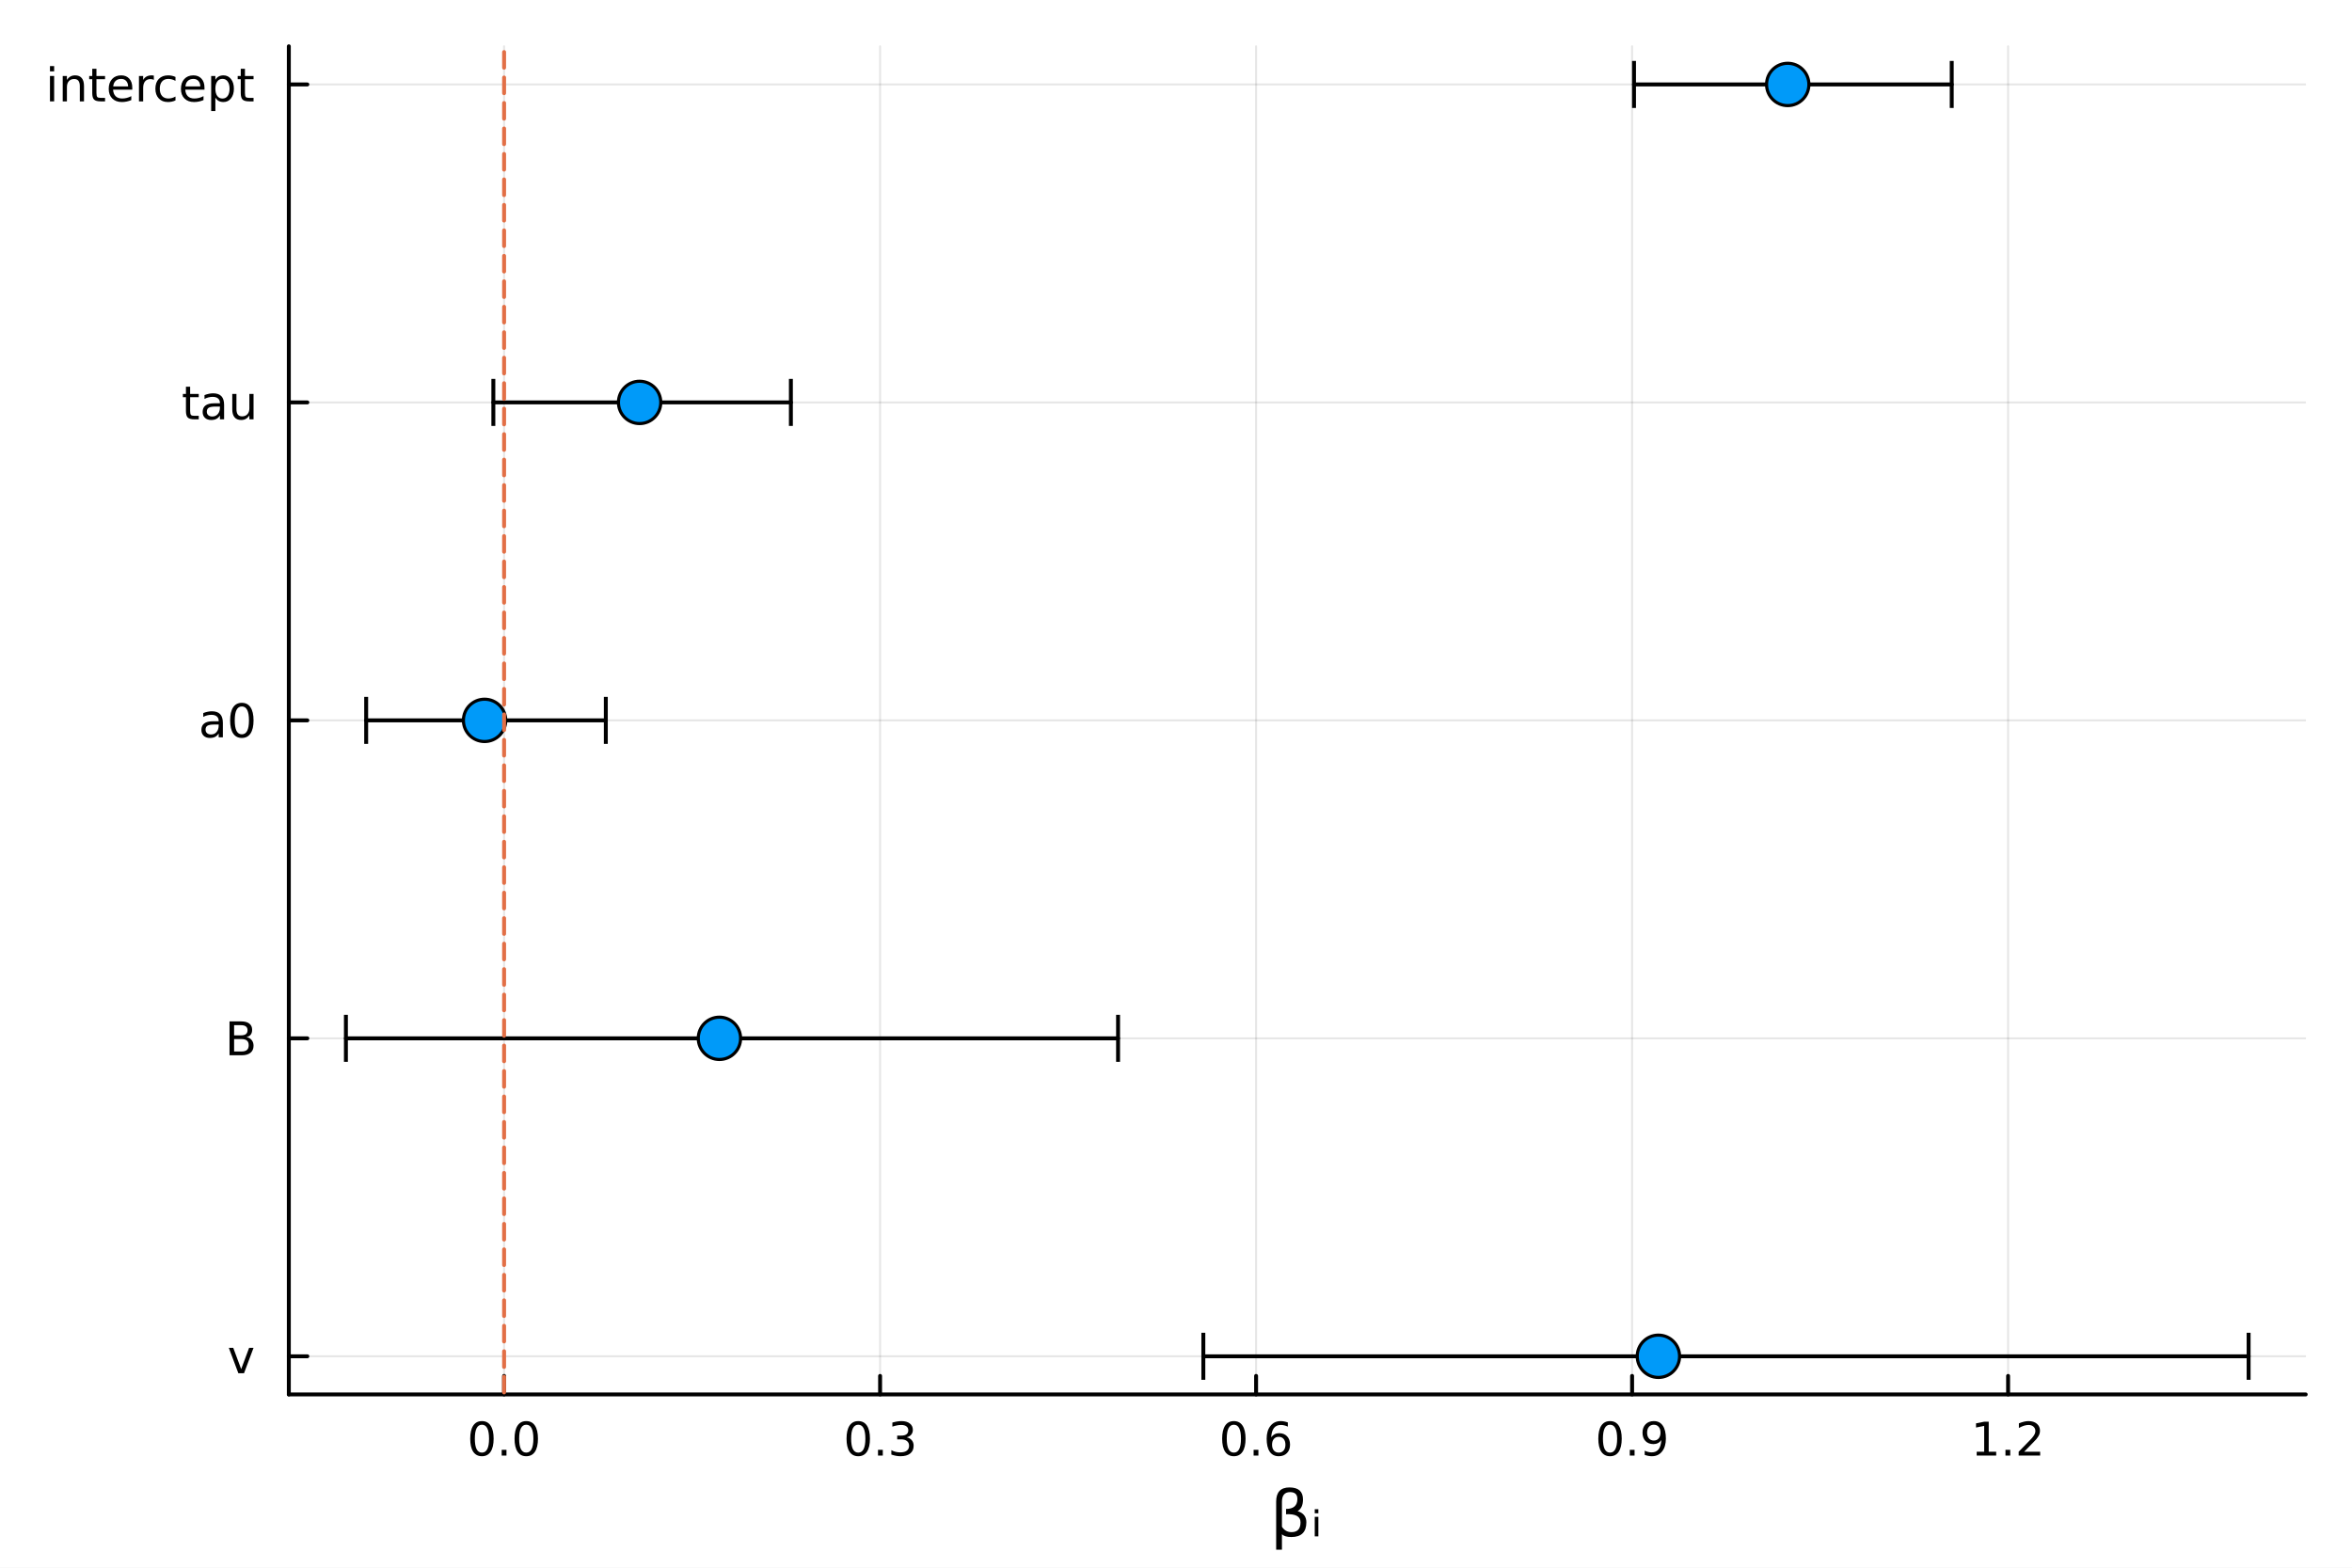
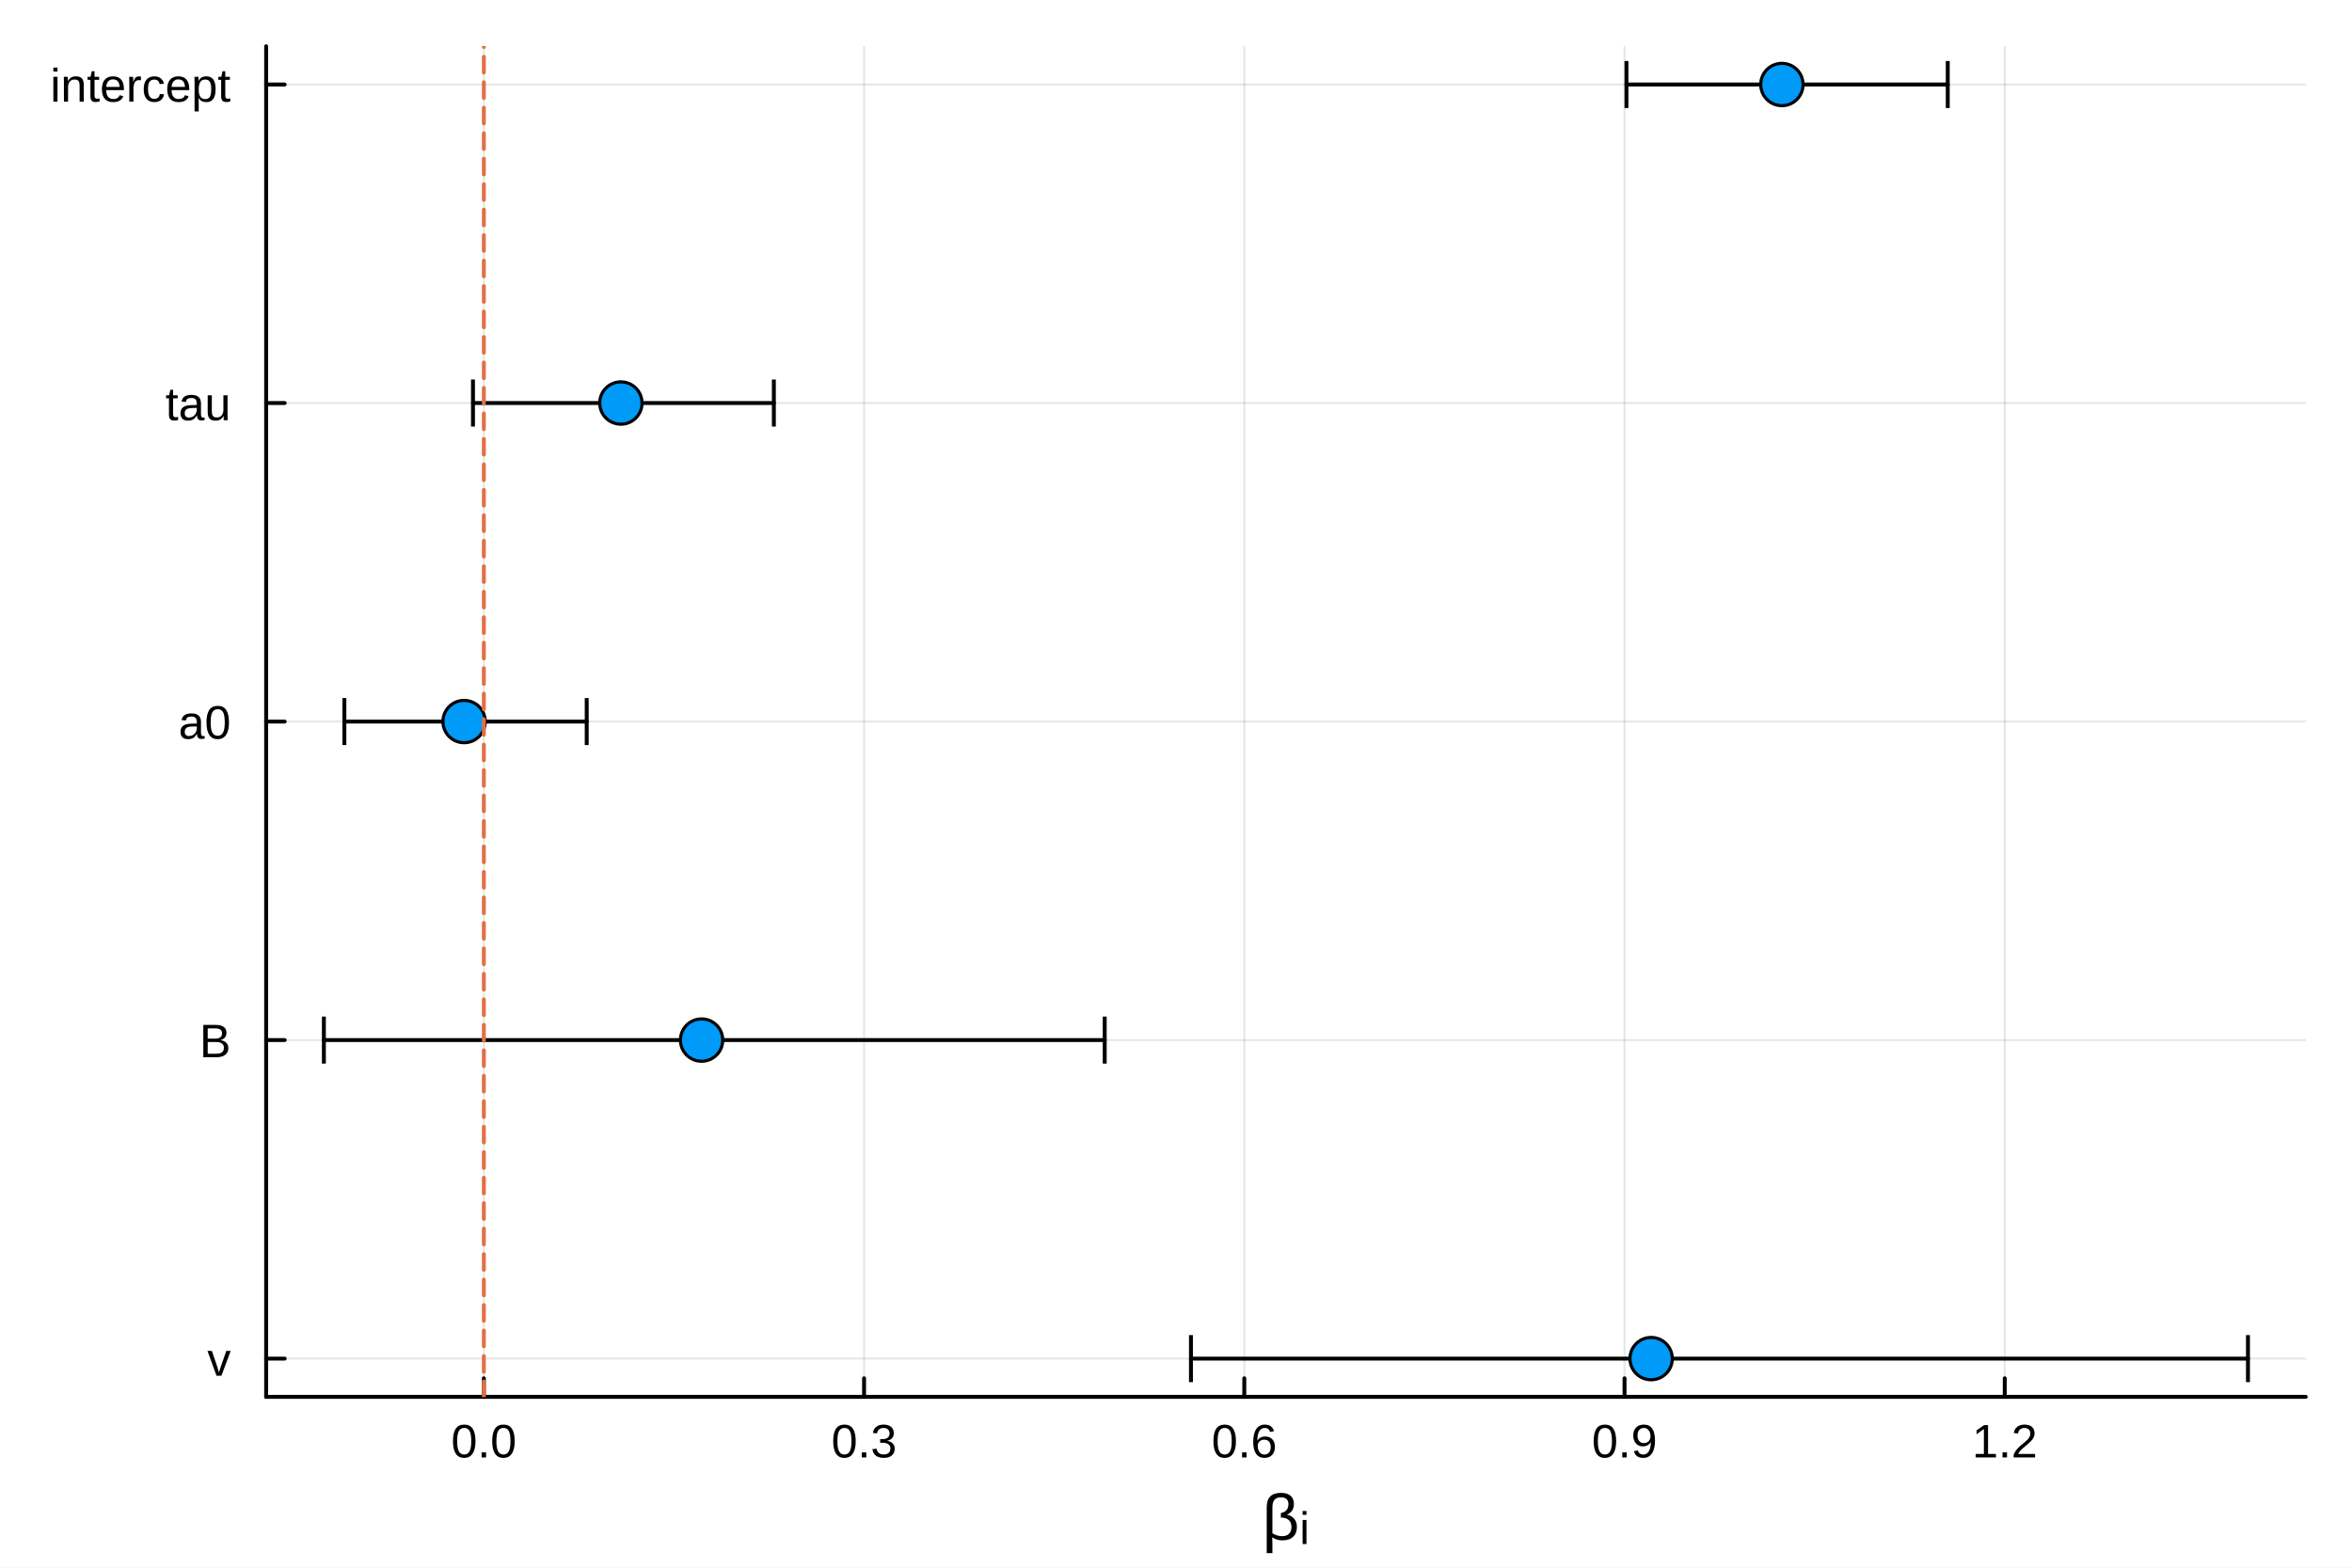
<svg xmlns="http://www.w3.org/2000/svg" width="600" height="400" viewBox="0 0 2400 1600">
  <defs>
-     <clipPath id="clip310">
+     <clipPath id="clip230">
      <rect x="0" y="0" width="2400" height="1600" />
    </clipPath>
  </defs>
-   <path clip-path="url(#clip310)" d="M0 1600 L2400 1600 L2400 0 L0 0  Z" fill="#ffffff" fill-rule="evenodd" fill-opacity="1" />
+   <path clip-path="url(#clip230)" d="M0 1600 L2400 1600 L2400 0 L0 0  Z" fill="#ffffff" fill-rule="evenodd" fill-opacity="1" />
  <defs>
-     <clipPath id="clip311">
+     <clipPath id="clip231">
      <rect x="480" y="0" width="1681" height="1600" />
    </clipPath>
  </defs>
-   <path clip-path="url(#clip310)" d="M294.722 1423.18 L2352.76 1423.18 L2352.76 47.244 L294.722 47.244  Z" fill="#ffffff" fill-rule="evenodd" fill-opacity="1" />
+   <path clip-path="url(#clip230)" d="M271.585 1425.62 L2352.76 1425.62 L2352.76 47.244 L271.585 47.244  Z" fill="#ffffff" fill-rule="evenodd" fill-opacity="1" />
  <defs>
-     <clipPath id="clip312">
-       <rect x="294" y="47" width="2059" height="1377" />
+     <clipPath id="clip232">
+       <rect x="271" y="47" width="2082" height="1379" />
    </clipPath>
  </defs>
-   <polyline clip-path="url(#clip312)" style="stroke:#000000; stroke-linecap:round; stroke-linejoin:round; stroke-width:2; stroke-opacity:0.1; fill:none" points="514.381,1423.18 514.381,47.244 " />
-   <polyline clip-path="url(#clip312)" style="stroke:#000000; stroke-linecap:round; stroke-linejoin:round; stroke-width:2; stroke-opacity:0.1; fill:none" points="898.057,1423.18 898.057,47.244 " />
-   <polyline clip-path="url(#clip312)" style="stroke:#000000; stroke-linecap:round; stroke-linejoin:round; stroke-width:2; stroke-opacity:0.1; fill:none" points="1281.73,1423.18 1281.73,47.244 " />
-   <polyline clip-path="url(#clip312)" style="stroke:#000000; stroke-linecap:round; stroke-linejoin:round; stroke-width:2; stroke-opacity:0.1; fill:none" points="1665.41,1423.18 1665.41,47.244 " />
-   <polyline clip-path="url(#clip312)" style="stroke:#000000; stroke-linecap:round; stroke-linejoin:round; stroke-width:2; stroke-opacity:0.1; fill:none" points="2049.08,1423.18 2049.08,47.244 " />
-   <polyline clip-path="url(#clip312)" style="stroke:#000000; stroke-linecap:round; stroke-linejoin:round; stroke-width:2; stroke-opacity:0.1; fill:none" points="294.722,1384.24 2352.76,1384.24 " />
-   <polyline clip-path="url(#clip312)" style="stroke:#000000; stroke-linecap:round; stroke-linejoin:round; stroke-width:2; stroke-opacity:0.1; fill:none" points="294.722,1059.73 2352.76,1059.73 " />
-   <polyline clip-path="url(#clip312)" style="stroke:#000000; stroke-linecap:round; stroke-linejoin:round; stroke-width:2; stroke-opacity:0.1; fill:none" points="294.722,735.212 2352.76,735.212 " />
-   <polyline clip-path="url(#clip312)" style="stroke:#000000; stroke-linecap:round; stroke-linejoin:round; stroke-width:2; stroke-opacity:0.1; fill:none" points="294.722,410.699 2352.76,410.699 " />
-   <polyline clip-path="url(#clip312)" style="stroke:#000000; stroke-linecap:round; stroke-linejoin:round; stroke-width:2; stroke-opacity:0.1; fill:none" points="294.722,86.186 2352.76,86.186 " />
-   <polyline clip-path="url(#clip310)" style="stroke:#000000; stroke-linecap:round; stroke-linejoin:round; stroke-width:4; stroke-opacity:1; fill:none" points="294.722,1423.18 2352.76,1423.18 " />
-   <polyline clip-path="url(#clip310)" style="stroke:#000000; stroke-linecap:round; stroke-linejoin:round; stroke-width:4; stroke-opacity:1; fill:none" points="514.381,1423.18 514.381,1404.28 " />
-   <polyline clip-path="url(#clip310)" style="stroke:#000000; stroke-linecap:round; stroke-linejoin:round; stroke-width:4; stroke-opacity:1; fill:none" points="898.057,1423.18 898.057,1404.28 " />
-   <polyline clip-path="url(#clip310)" style="stroke:#000000; stroke-linecap:round; stroke-linejoin:round; stroke-width:4; stroke-opacity:1; fill:none" points="1281.73,1423.18 1281.73,1404.28 " />
-   <polyline clip-path="url(#clip310)" style="stroke:#000000; stroke-linecap:round; stroke-linejoin:round; stroke-width:4; stroke-opacity:1; fill:none" points="1665.41,1423.18 1665.41,1404.28 " />
-   <polyline clip-path="url(#clip310)" style="stroke:#000000; stroke-linecap:round; stroke-linejoin:round; stroke-width:4; stroke-opacity:1; fill:none" points="2049.08,1423.18 2049.08,1404.28 " />
-   <path clip-path="url(#clip310)" d="M491.766 1454.1 Q488.155 1454.1 486.326 1457.66 Q484.521 1461.2 484.521 1468.33 Q484.521 1475.44 486.326 1479.01 Q488.155 1482.55 491.766 1482.55 Q495.4 1482.55 497.206 1479.01 Q499.034 1475.44 499.034 1468.33 Q499.034 1461.2 497.206 1457.66 Q495.4 1454.1 491.766 1454.1 M491.766 1450.39 Q497.576 1450.39 500.632 1455 Q503.71 1459.58 503.71 1468.33 Q503.71 1477.06 500.632 1481.67 Q497.576 1486.25 491.766 1486.25 Q485.956 1486.25 482.877 1481.67 Q479.821 1477.06 479.821 1468.33 Q479.821 1459.58 482.877 1455 Q485.956 1450.39 491.766 1450.39 Z" fill="#000000" fill-rule="nonzero" fill-opacity="1" />
-   <path clip-path="url(#clip310)" d="M511.928 1479.7 L516.812 1479.7 L516.812 1485.58 L511.928 1485.58 L511.928 1479.7 Z" fill="#000000" fill-rule="nonzero" fill-opacity="1" />
-   <path clip-path="url(#clip310)" d="M536.997 1454.1 Q533.386 1454.1 531.557 1457.66 Q529.752 1461.2 529.752 1468.33 Q529.752 1475.44 531.557 1479.01 Q533.386 1482.55 536.997 1482.55 Q540.631 1482.55 542.437 1479.01 Q544.266 1475.44 544.266 1468.33 Q544.266 1461.2 542.437 1457.66 Q540.631 1454.1 536.997 1454.1 M536.997 1450.39 Q542.807 1450.39 545.863 1455 Q548.941 1459.58 548.941 1468.33 Q548.941 1477.06 545.863 1481.67 Q542.807 1486.25 536.997 1486.25 Q531.187 1486.25 528.108 1481.67 Q525.053 1477.06 525.053 1468.33 Q525.053 1459.58 528.108 1455 Q531.187 1450.39 536.997 1450.39 Z" fill="#000000" fill-rule="nonzero" fill-opacity="1" />
-   <path clip-path="url(#clip310)" d="M875.766 1454.1 Q872.155 1454.1 870.326 1457.66 Q868.52 1461.2 868.52 1468.33 Q868.52 1475.44 870.326 1479.01 Q872.155 1482.55 875.766 1482.55 Q879.4 1482.55 881.205 1479.01 Q883.034 1475.44 883.034 1468.33 Q883.034 1461.2 881.205 1457.66 Q879.4 1454.1 875.766 1454.1 M875.766 1450.39 Q881.576 1450.39 884.631 1455 Q887.71 1459.58 887.71 1468.33 Q887.71 1477.06 884.631 1481.67 Q881.576 1486.25 875.766 1486.25 Q869.955 1486.25 866.877 1481.67 Q863.821 1477.06 863.821 1468.33 Q863.821 1459.58 866.877 1455 Q869.955 1450.39 875.766 1450.39 Z" fill="#000000" fill-rule="nonzero" fill-opacity="1" />
-   <path clip-path="url(#clip310)" d="M895.928 1479.7 L900.812 1479.7 L900.812 1485.58 L895.928 1485.58 L895.928 1479.7 Z" fill="#000000" fill-rule="nonzero" fill-opacity="1" />
-   <path clip-path="url(#clip310)" d="M925.164 1466.95 Q928.52 1467.66 930.395 1469.93 Q932.293 1472.2 932.293 1475.53 Q932.293 1480.65 928.775 1483.45 Q925.256 1486.25 918.775 1486.25 Q916.599 1486.25 914.284 1485.81 Q911.992 1485.39 909.539 1484.54 L909.539 1480.02 Q911.483 1481.16 913.798 1481.74 Q916.113 1482.32 918.636 1482.32 Q923.034 1482.32 925.326 1480.58 Q927.64 1478.84 927.64 1475.53 Q927.64 1472.48 925.488 1470.77 Q923.358 1469.03 919.539 1469.03 L915.511 1469.03 L915.511 1465.19 L919.724 1465.19 Q923.173 1465.19 925.001 1463.82 Q926.83 1462.43 926.83 1459.84 Q926.83 1457.18 924.932 1455.77 Q923.057 1454.33 919.539 1454.33 Q917.617 1454.33 915.418 1454.75 Q913.219 1455.16 910.58 1456.04 L910.58 1451.88 Q913.242 1451.14 915.557 1450.77 Q917.895 1450.39 919.955 1450.39 Q925.279 1450.39 928.381 1452.83 Q931.483 1455.23 931.483 1459.35 Q931.483 1462.22 929.839 1464.21 Q928.196 1466.18 925.164 1466.95 Z" fill="#000000" fill-rule="nonzero" fill-opacity="1" />
-   <path clip-path="url(#clip310)" d="M1259.04 1454.1 Q1255.43 1454.1 1253.6 1457.66 Q1251.79 1461.2 1251.79 1468.33 Q1251.79 1475.44 1253.6 1479.01 Q1255.43 1482.55 1259.04 1482.55 Q1262.67 1482.55 1264.48 1479.01 Q1266.3 1475.44 1266.3 1468.33 Q1266.3 1461.2 1264.48 1457.66 Q1262.67 1454.1 1259.04 1454.1 M1259.04 1450.39 Q1264.85 1450.39 1267.9 1455 Q1270.98 1459.58 1270.98 1468.33 Q1270.98 1477.06 1267.9 1481.67 Q1264.85 1486.25 1259.04 1486.25 Q1253.23 1486.25 1250.15 1481.67 Q1247.09 1477.06 1247.09 1468.33 Q1247.09 1459.58 1250.15 1455 Q1253.23 1450.39 1259.04 1450.39 Z" fill="#000000" fill-rule="nonzero" fill-opacity="1" />
-   <path clip-path="url(#clip310)" d="M1279.2 1479.7 L1284.08 1479.7 L1284.08 1485.58 L1279.2 1485.58 L1279.2 1479.7 Z" fill="#000000" fill-rule="nonzero" fill-opacity="1" />
-   <path clip-path="url(#clip310)" d="M1304.85 1466.44 Q1301.7 1466.44 1299.85 1468.59 Q1298.02 1470.74 1298.02 1474.49 Q1298.02 1478.22 1299.85 1480.39 Q1301.7 1482.55 1304.85 1482.55 Q1307.99 1482.55 1309.82 1480.39 Q1311.67 1478.22 1311.67 1474.49 Q1311.67 1470.74 1309.82 1468.59 Q1307.99 1466.44 1304.85 1466.44 M1314.13 1451.78 L1314.13 1456.04 Q1312.37 1455.21 1310.56 1454.77 Q1308.78 1454.33 1307.02 1454.33 Q1302.39 1454.33 1299.94 1457.45 Q1297.51 1460.58 1297.16 1466.9 Q1298.53 1464.89 1300.59 1463.82 Q1302.65 1462.73 1305.12 1462.73 Q1310.33 1462.73 1313.34 1465.9 Q1316.37 1469.05 1316.37 1474.49 Q1316.37 1479.82 1313.23 1483.03 Q1310.08 1486.25 1304.85 1486.25 Q1298.85 1486.25 1295.68 1481.67 Q1292.51 1477.06 1292.51 1468.33 Q1292.51 1460.14 1296.4 1455.28 Q1300.29 1450.39 1306.84 1450.39 Q1308.6 1450.39 1310.38 1450.74 Q1312.18 1451.09 1314.13 1451.78 Z" fill="#000000" fill-rule="nonzero" fill-opacity="1" />
-   <path clip-path="url(#clip310)" d="M1642.89 1454.1 Q1639.27 1454.1 1637.45 1457.66 Q1635.64 1461.2 1635.64 1468.33 Q1635.64 1475.44 1637.45 1479.01 Q1639.27 1482.55 1642.89 1482.55 Q1646.52 1482.55 1648.33 1479.01 Q1650.15 1475.44 1650.15 1468.33 Q1650.15 1461.2 1648.33 1457.66 Q1646.52 1454.1 1642.89 1454.1 M1642.89 1450.39 Q1648.7 1450.39 1651.75 1455 Q1654.83 1459.58 1654.83 1468.33 Q1654.83 1477.06 1651.75 1481.67 Q1648.7 1486.25 1642.89 1486.25 Q1637.08 1486.25 1634 1481.67 Q1630.94 1477.06 1630.94 1468.33 Q1630.94 1459.58 1634 1455 Q1637.08 1450.39 1642.89 1450.39 Z" fill="#000000" fill-rule="nonzero" fill-opacity="1" />
-   <path clip-path="url(#clip310)" d="M1663.05 1479.7 L1667.93 1479.7 L1667.93 1485.58 L1663.05 1485.58 L1663.05 1479.7 Z" fill="#000000" fill-rule="nonzero" fill-opacity="1" />
-   <path clip-path="url(#clip310)" d="M1678.26 1484.86 L1678.26 1480.6 Q1680.02 1481.44 1681.82 1481.88 Q1683.63 1482.32 1685.36 1482.32 Q1689.99 1482.32 1692.42 1479.21 Q1694.88 1476.09 1695.22 1469.75 Q1693.88 1471.74 1691.82 1472.8 Q1689.76 1473.87 1687.26 1473.87 Q1682.08 1473.87 1679.04 1470.74 Q1676.03 1467.59 1676.03 1462.15 Q1676.03 1456.83 1679.18 1453.61 Q1682.33 1450.39 1687.56 1450.39 Q1693.56 1450.39 1696.7 1455 Q1699.88 1459.58 1699.88 1468.33 Q1699.88 1476.51 1695.99 1481.39 Q1692.12 1486.25 1685.57 1486.25 Q1683.81 1486.25 1682.01 1485.9 Q1680.2 1485.56 1678.26 1484.86 M1687.56 1470.21 Q1690.71 1470.21 1692.54 1468.06 Q1694.39 1465.9 1694.39 1462.15 Q1694.39 1458.43 1692.54 1456.27 Q1690.71 1454.1 1687.56 1454.1 Q1684.41 1454.1 1682.56 1456.27 Q1680.73 1458.43 1680.73 1462.15 Q1680.73 1465.9 1682.56 1468.06 Q1684.41 1470.21 1687.56 1470.21 Z" fill="#000000" fill-rule="nonzero" fill-opacity="1" />
-   <path clip-path="url(#clip310)" d="M2017.04 1481.64 L2024.67 1481.64 L2024.67 1455.28 L2016.36 1456.95 L2016.36 1452.69 L2024.63 1451.02 L2029.3 1451.02 L2029.3 1481.64 L2036.94 1481.64 L2036.94 1485.58 L2017.04 1485.58 L2017.04 1481.64 Z" fill="#000000" fill-rule="nonzero" fill-opacity="1" />
-   <path clip-path="url(#clip310)" d="M2046.39 1479.7 L2051.27 1479.7 L2051.27 1485.58 L2046.39 1485.58 L2046.39 1479.7 Z" fill="#000000" fill-rule="nonzero" fill-opacity="1" />
-   <path clip-path="url(#clip310)" d="M2065.48 1481.64 L2081.8 1481.64 L2081.8 1485.58 L2059.86 1485.58 L2059.86 1481.64 Q2062.52 1478.89 2067.11 1474.26 Q2071.71 1469.61 2072.89 1468.27 Q2075.14 1465.74 2076.02 1464.01 Q2076.92 1462.25 2076.92 1460.56 Q2076.92 1457.8 2074.98 1456.07 Q2073.05 1454.33 2069.95 1454.33 Q2067.75 1454.33 2065.3 1455.09 Q2062.87 1455.86 2060.09 1457.41 L2060.09 1452.69 Q2062.92 1451.55 2065.37 1450.97 Q2067.82 1450.39 2069.86 1450.39 Q2075.23 1450.39 2078.42 1453.08 Q2081.62 1455.77 2081.62 1460.26 Q2081.62 1462.39 2080.81 1464.31 Q2080.02 1466.2 2077.92 1468.8 Q2077.34 1469.47 2074.23 1472.69 Q2071.13 1475.88 2065.48 1481.64 Z" fill="#000000" fill-rule="nonzero" fill-opacity="1" />
-   <path clip-path="url(#clip310)" d="M1308.1 1565.85 L1308.1 1581.6 L1302.21 1581.6 L1302.21 1532.62 Q1302.21 1518.1 1315.77 1518.1 Q1329.58 1518.1 1329.58 1530.36 Q1329.58 1539.08 1324.11 1542.26 Q1333.02 1545.13 1333.02 1553.63 Q1333.02 1568.71 1317.68 1568.71 Q1310.93 1568.71 1308.1 1565.85 M1308.1 1558.21 Q1311.63 1563.72 1317.9 1563.72 Q1327.07 1563.72 1327.07 1553.72 Q1327.07 1544.75 1312.3 1545.45 L1312.3 1540.03 Q1323.85 1540.03 1323.85 1529.85 Q1323.85 1522.88 1316.4 1522.88 Q1308.1 1522.88 1308.1 1532.81 L1308.1 1558.21 Z" fill="#000000" fill-rule="nonzero" fill-opacity="1" />
-   <path clip-path="url(#clip310)" d="M1341.58 1548.09 L1345.27 1548.09 L1345.27 1568.04 L1341.58 1568.04 L1341.58 1548.09 M1341.58 1540.32 L1345.27 1540.32 L1345.27 1544.46 L1341.58 1544.46 L1341.58 1540.32 Z" fill="#000000" fill-rule="nonzero" fill-opacity="1" />
-   <polyline clip-path="url(#clip310)" style="stroke:#000000; stroke-linecap:round; stroke-linejoin:round; stroke-width:4; stroke-opacity:1; fill:none" points="294.722,1423.18 294.722,47.244 " />
-   <polyline clip-path="url(#clip310)" style="stroke:#000000; stroke-linecap:round; stroke-linejoin:round; stroke-width:4; stroke-opacity:1; fill:none" points="294.722,1384.24 313.62,1384.24 " />
-   <polyline clip-path="url(#clip310)" style="stroke:#000000; stroke-linecap:round; stroke-linejoin:round; stroke-width:4; stroke-opacity:1; fill:none" points="294.722,1059.73 313.62,1059.73 " />
-   <polyline clip-path="url(#clip310)" style="stroke:#000000; stroke-linecap:round; stroke-linejoin:round; stroke-width:4; stroke-opacity:1; fill:none" points="294.722,735.212 313.62,735.212 " />
-   <polyline clip-path="url(#clip310)" style="stroke:#000000; stroke-linecap:round; stroke-linejoin:round; stroke-width:4; stroke-opacity:1; fill:none" points="294.722,410.699 313.62,410.699 " />
-   <polyline clip-path="url(#clip310)" style="stroke:#000000; stroke-linecap:round; stroke-linejoin:round; stroke-width:4; stroke-opacity:1; fill:none" points="294.722,86.186 313.62,86.186 " />
-   <path clip-path="url(#clip310)" d="M233.491 1375.59 L238.005 1375.59 L246.107 1397.35 L254.209 1375.59 L258.722 1375.59 L249 1401.52 L243.213 1401.52 L233.491 1375.59 Z" fill="#000000" fill-rule="nonzero" fill-opacity="1" />
-   <path clip-path="url(#clip310)" d="M238.885 1060.5 L238.885 1073.16 L246.385 1073.16 Q250.158 1073.16 251.963 1071.61 Q253.792 1070.04 253.792 1066.82 Q253.792 1063.58 251.963 1062.05 Q250.158 1060.5 246.385 1060.5 L238.885 1060.5 M238.885 1046.29 L238.885 1056.7 L245.806 1056.7 Q249.232 1056.7 250.898 1055.43 Q252.588 1054.13 252.588 1051.5 Q252.588 1048.88 250.898 1047.58 Q249.232 1046.29 245.806 1046.29 L238.885 1046.29 M234.209 1042.45 L246.153 1042.45 Q251.5 1042.45 254.394 1044.67 Q257.287 1046.89 257.287 1050.99 Q257.287 1054.16 255.806 1056.03 Q254.324 1057.91 251.454 1058.37 Q254.903 1059.11 256.801 1061.47 Q258.722 1063.81 258.722 1067.33 Q258.722 1071.96 255.574 1074.48 Q252.426 1077.01 246.616 1077.01 L234.209 1077.01 L234.209 1042.45 Z" fill="#000000" fill-rule="nonzero" fill-opacity="1" />
-   <path clip-path="url(#clip310)" d="M218.908 739.46 Q213.746 739.46 211.755 740.64 Q209.764 741.821 209.764 744.668 Q209.764 746.936 211.246 748.279 Q212.751 749.598 215.32 749.598 Q218.862 749.598 220.991 747.098 Q223.144 744.575 223.144 740.409 L223.144 739.46 L218.908 739.46 M227.403 737.7 L227.403 752.492 L223.144 752.492 L223.144 748.557 Q221.686 750.918 219.51 752.052 Q217.334 753.163 214.186 753.163 Q210.204 753.163 207.843 750.941 Q205.505 748.696 205.505 744.946 Q205.505 740.571 208.422 738.349 Q211.362 736.126 217.172 736.126 L223.144 736.126 L223.144 735.71 Q223.144 732.77 221.2 731.173 Q219.278 729.552 215.783 729.552 Q213.561 729.552 211.454 730.085 Q209.348 730.617 207.403 731.682 L207.403 727.747 Q209.741 726.844 211.94 726.404 Q214.139 725.941 216.223 725.941 Q221.848 725.941 224.625 728.858 Q227.403 731.774 227.403 737.7 Z" fill="#000000" fill-rule="nonzero" fill-opacity="1" />
-   <path clip-path="url(#clip310)" d="M246.778 721.011 Q243.167 721.011 241.338 724.575 Q239.533 728.117 239.533 735.247 Q239.533 742.353 241.338 745.918 Q243.167 749.46 246.778 749.46 Q250.412 749.46 252.218 745.918 Q254.047 742.353 254.047 735.247 Q254.047 728.117 252.218 724.575 Q250.412 721.011 246.778 721.011 M246.778 717.307 Q252.588 717.307 255.644 721.913 Q258.722 726.497 258.722 735.247 Q258.722 743.973 255.644 748.58 Q252.588 753.163 246.778 753.163 Q240.968 753.163 237.889 748.58 Q234.834 743.973 234.834 735.247 Q234.834 726.497 237.889 721.913 Q240.968 717.307 246.778 717.307 Z" fill="#000000" fill-rule="nonzero" fill-opacity="1" />
-   <path clip-path="url(#clip310)" d="M194.024 394.692 L194.024 402.053 L202.797 402.053 L202.797 405.363 L194.024 405.363 L194.024 419.437 Q194.024 422.608 194.88 423.511 Q195.76 424.414 198.422 424.414 L202.797 424.414 L202.797 427.979 L198.422 427.979 Q193.491 427.979 191.616 426.15 Q189.741 424.298 189.741 419.437 L189.741 405.363 L186.616 405.363 L186.616 402.053 L189.741 402.053 L189.741 394.692 L194.024 394.692 Z" fill="#000000" fill-rule="nonzero" fill-opacity="1" />
-   <path clip-path="url(#clip310)" d="M220.181 414.946 Q215.019 414.946 213.028 416.127 Q211.038 417.308 211.038 420.155 Q211.038 422.423 212.519 423.766 Q214.024 425.085 216.593 425.085 Q220.135 425.085 222.264 422.585 Q224.417 420.062 224.417 415.896 L224.417 414.946 L220.181 414.946 M228.676 413.187 L228.676 427.979 L224.417 427.979 L224.417 424.044 Q222.959 426.405 220.783 427.539 Q218.607 428.65 215.459 428.65 Q211.477 428.65 209.116 426.428 Q206.778 424.183 206.778 420.433 Q206.778 416.058 209.695 413.835 Q212.635 411.613 218.445 411.613 L224.417 411.613 L224.417 411.197 Q224.417 408.257 222.473 406.659 Q220.551 405.039 217.056 405.039 Q214.834 405.039 212.727 405.572 Q210.621 406.104 208.676 407.169 L208.676 403.234 Q211.014 402.331 213.213 401.891 Q215.413 401.428 217.496 401.428 Q223.121 401.428 225.899 404.345 Q228.676 407.261 228.676 413.187 Z" fill="#000000" fill-rule="nonzero" fill-opacity="1" />
-   <path clip-path="url(#clip310)" d="M237.01 417.747 L237.01 402.053 L241.269 402.053 L241.269 417.585 Q241.269 421.266 242.704 423.118 Q244.139 424.946 247.01 424.946 Q250.459 424.946 252.449 422.747 Q254.463 420.548 254.463 416.752 L254.463 402.053 L258.722 402.053 L258.722 427.979 L254.463 427.979 L254.463 423.997 Q252.912 426.358 250.852 427.516 Q248.815 428.65 246.107 428.65 Q241.639 428.65 239.324 425.872 Q237.01 423.095 237.01 417.747 M247.727 401.428 L247.727 401.428 Z" fill="#000000" fill-rule="nonzero" fill-opacity="1" />
-   <path clip-path="url(#clip310)" d="M50.992 77.54 L55.251 77.54 L55.251 103.466 L50.992 103.466 L50.992 77.54 M50.992 67.447 L55.251 67.447 L55.251 72.841 L50.992 72.841 L50.992 67.447 Z" fill="#000000" fill-rule="nonzero" fill-opacity="1" />
-   <path clip-path="url(#clip310)" d="M85.714 87.818 L85.714 103.466 L81.455 103.466 L81.455 87.957 Q81.455 84.276 80.02 82.447 Q78.585 80.619 75.714 80.619 Q72.265 80.619 70.274 82.818 Q68.284 85.017 68.284 88.813 L68.284 103.466 L64.001 103.466 L64.001 77.54 L68.284 77.54 L68.284 81.568 Q69.811 79.23 71.872 78.072 Q73.955 76.915 76.663 76.915 Q81.131 76.915 83.422 79.693 Q85.714 82.447 85.714 87.818 Z" fill="#000000" fill-rule="nonzero" fill-opacity="1" />
-   <path clip-path="url(#clip310)" d="M98.422 70.179 L98.422 77.54 L107.196 77.54 L107.196 80.85 L98.422 80.85 L98.422 94.924 Q98.422 98.095 99.279 98.998 Q100.159 99.901 102.821 99.901 L107.196 99.901 L107.196 103.466 L102.821 103.466 Q97.89 103.466 96.015 101.637 Q94.14 99.785 94.14 94.924 L94.14 80.85 L91.015 80.85 L91.015 77.54 L94.14 77.54 L94.14 70.179 L98.422 70.179 Z" fill="#000000" fill-rule="nonzero" fill-opacity="1" />
-   <path clip-path="url(#clip310)" d="M134.973 89.438 L134.973 91.521 L115.39 91.521 Q115.668 95.919 118.029 98.234 Q120.413 100.526 124.649 100.526 Q127.103 100.526 129.394 99.924 Q131.709 99.322 133.978 98.118 L133.978 102.146 Q131.686 103.118 129.279 103.628 Q126.871 104.137 124.395 104.137 Q118.191 104.137 114.557 100.526 Q110.946 96.915 110.946 90.757 Q110.946 84.392 114.371 80.665 Q117.82 76.915 123.654 76.915 Q128.885 76.915 131.918 80.294 Q134.973 83.651 134.973 89.438 M130.714 88.188 Q130.668 84.693 128.746 82.609 Q126.848 80.526 123.7 80.526 Q120.135 80.526 117.983 82.54 Q115.853 84.554 115.529 88.211 L130.714 88.188 Z" fill="#000000" fill-rule="nonzero" fill-opacity="1" />
-   <path clip-path="url(#clip310)" d="M156.987 81.521 Q156.269 81.105 155.413 80.919 Q154.58 80.711 153.561 80.711 Q149.95 80.711 148.005 83.072 Q146.084 85.41 146.084 89.808 L146.084 103.466 L141.802 103.466 L141.802 77.54 L146.084 77.54 L146.084 81.568 Q147.427 79.207 149.58 78.072 Q151.732 76.915 154.811 76.915 Q155.251 76.915 155.783 76.984 Q156.316 77.031 156.964 77.146 L156.987 81.521 Z" fill="#000000" fill-rule="nonzero" fill-opacity="1" />
-   <path clip-path="url(#clip310)" d="M179.07 78.535 L179.07 82.517 Q177.265 81.521 175.436 81.035 Q173.63 80.526 171.779 80.526 Q167.635 80.526 165.343 83.165 Q163.052 85.781 163.052 90.526 Q163.052 95.271 165.343 97.91 Q167.635 100.526 171.779 100.526 Q173.63 100.526 175.436 100.04 Q177.265 99.531 179.07 98.535 L179.07 102.47 Q177.288 103.304 175.366 103.72 Q173.468 104.137 171.316 104.137 Q165.459 104.137 162.01 100.456 Q158.561 96.776 158.561 90.526 Q158.561 84.183 162.033 80.549 Q165.529 76.915 171.593 76.915 Q173.561 76.915 175.436 77.332 Q177.311 77.725 179.07 78.535 Z" fill="#000000" fill-rule="nonzero" fill-opacity="1" />
-   <path clip-path="url(#clip310)" d="M208.653 89.438 L208.653 91.521 L189.07 91.521 Q189.348 95.919 191.709 98.234 Q194.093 100.526 198.329 100.526 Q200.783 100.526 203.075 99.924 Q205.389 99.322 207.658 98.118 L207.658 102.146 Q205.366 103.118 202.959 103.628 Q200.552 104.137 198.075 104.137 Q191.871 104.137 188.237 100.526 Q184.626 96.915 184.626 90.757 Q184.626 84.392 188.052 80.665 Q191.501 76.915 197.334 76.915 Q202.565 76.915 205.598 80.294 Q208.653 83.651 208.653 89.438 M204.394 88.188 Q204.348 84.693 202.426 82.609 Q200.528 80.526 197.38 80.526 Q193.815 80.526 191.663 82.54 Q189.533 84.554 189.209 88.211 L204.394 88.188 Z" fill="#000000" fill-rule="nonzero" fill-opacity="1" />
-   <path clip-path="url(#clip310)" d="M219.764 99.577 L219.764 113.327 L215.482 113.327 L215.482 77.54 L219.764 77.54 L219.764 81.475 Q221.107 79.16 223.144 78.049 Q225.204 76.915 228.051 76.915 Q232.774 76.915 235.713 80.665 Q238.676 84.415 238.676 90.526 Q238.676 96.637 235.713 100.387 Q232.774 104.137 228.051 104.137 Q225.204 104.137 223.144 103.026 Q221.107 101.892 219.764 99.577 M234.255 90.526 Q234.255 85.827 232.311 83.165 Q230.389 80.48 227.01 80.48 Q223.63 80.48 221.686 83.165 Q219.764 85.827 219.764 90.526 Q219.764 95.225 221.686 97.91 Q223.63 100.572 227.01 100.572 Q230.389 100.572 232.311 97.91 Q234.255 95.225 234.255 90.526 Z" fill="#000000" fill-rule="nonzero" fill-opacity="1" />
-   <path clip-path="url(#clip310)" d="M249.949 70.179 L249.949 77.54 L258.722 77.54 L258.722 80.85 L249.949 80.85 L249.949 94.924 Q249.949 98.095 250.806 98.998 Q251.685 99.901 254.348 99.901 L258.722 99.901 L258.722 103.466 L254.348 103.466 Q249.417 103.466 247.542 101.637 Q245.667 99.785 245.667 94.924 L245.667 80.85 L242.542 80.85 L242.542 77.54 L245.667 77.54 L245.667 70.179 L249.949 70.179 Z" fill="#000000" fill-rule="nonzero" fill-opacity="1" />
-   <polyline clip-path="url(#clip312)" style="stroke:#000000; stroke-linecap:round; stroke-linejoin:round; stroke-width:4; stroke-opacity:1; fill:none" points="1227.9,1384.24 2294.51,1384.24 " />
-   <polyline clip-path="url(#clip312)" style="stroke:#000000; stroke-linecap:round; stroke-linejoin:round; stroke-width:4; stroke-opacity:1; fill:none" points="352.969,1059.73 1140.88,1059.73 " />
-   <polyline clip-path="url(#clip312)" style="stroke:#000000; stroke-linecap:round; stroke-linejoin:round; stroke-width:4; stroke-opacity:1; fill:none" points="373.648,735.212 618.181,735.212 " />
-   <polyline clip-path="url(#clip312)" style="stroke:#000000; stroke-linecap:round; stroke-linejoin:round; stroke-width:4; stroke-opacity:1; fill:none" points="503.418,410.699 807.025,410.699 " />
-   <polyline clip-path="url(#clip312)" style="stroke:#000000; stroke-linecap:round; stroke-linejoin:round; stroke-width:4; stroke-opacity:1; fill:none" points="1667.36,86.186 1991.56,86.186 " />
-   <line clip-path="url(#clip312)" x1="1227.9" y1="1408.24" x2="1227.9" y2="1360.24" style="stroke:#000000; stroke-width:4; stroke-opacity:1" />
-   <line clip-path="url(#clip312)" x1="2294.51" y1="1408.24" x2="2294.51" y2="1360.24" style="stroke:#000000; stroke-width:4; stroke-opacity:1" />
-   <line clip-path="url(#clip312)" x1="352.969" y1="1083.73" x2="352.969" y2="1035.73" style="stroke:#000000; stroke-width:4; stroke-opacity:1" />
-   <line clip-path="url(#clip312)" x1="1140.88" y1="1083.73" x2="1140.88" y2="1035.73" style="stroke:#000000; stroke-width:4; stroke-opacity:1" />
-   <line clip-path="url(#clip312)" x1="373.648" y1="759.212" x2="373.648" y2="711.212" style="stroke:#000000; stroke-width:4; stroke-opacity:1" />
-   <line clip-path="url(#clip312)" x1="618.181" y1="759.212" x2="618.181" y2="711.212" style="stroke:#000000; stroke-width:4; stroke-opacity:1" />
-   <line clip-path="url(#clip312)" x1="503.418" y1="434.699" x2="503.418" y2="386.699" style="stroke:#000000; stroke-width:4; stroke-opacity:1" />
-   <line clip-path="url(#clip312)" x1="807.025" y1="434.699" x2="807.025" y2="386.699" style="stroke:#000000; stroke-width:4; stroke-opacity:1" />
-   <line clip-path="url(#clip312)" x1="1667.36" y1="110.186" x2="1667.36" y2="62.186" style="stroke:#000000; stroke-width:4; stroke-opacity:1" />
-   <line clip-path="url(#clip312)" x1="1991.56" y1="110.186" x2="1991.56" y2="62.186" style="stroke:#000000; stroke-width:4; stroke-opacity:1" />
-   <circle clip-path="url(#clip312)" cx="1692.26" cy="1384.24" r="21.6" fill="#009af9" fill-rule="evenodd" fill-opacity="1" stroke="#000000" stroke-opacity="1" stroke-width="3.2" />
-   <circle clip-path="url(#clip312)" cx="734.111" cy="1059.73" r="21.6" fill="#009af9" fill-rule="evenodd" fill-opacity="1" stroke="#000000" stroke-opacity="1" stroke-width="3.2" />
-   <circle clip-path="url(#clip312)" cx="494.466" cy="735.212" r="21.6" fill="#009af9" fill-rule="evenodd" fill-opacity="1" stroke="#000000" stroke-opacity="1" stroke-width="3.2" />
-   <circle clip-path="url(#clip312)" cx="652.662" cy="410.699" r="21.6" fill="#009af9" fill-rule="evenodd" fill-opacity="1" stroke="#000000" stroke-opacity="1" stroke-width="3.2" />
-   <circle clip-path="url(#clip312)" cx="1824.21" cy="86.186" r="21.6" fill="#009af9" fill-rule="evenodd" fill-opacity="1" stroke="#000000" stroke-opacity="1" stroke-width="3.2" />
-   <polyline clip-path="url(#clip312)" style="stroke:#e26f46; stroke-linecap:round; stroke-linejoin:round; stroke-width:4; stroke-opacity:1; fill:none" stroke-dasharray="16, 10" points="514.381,2799.12 514.381,-1328.69 " />
+   <polyline clip-path="url(#clip232)" style="stroke:#000000; stroke-linecap:round; stroke-linejoin:round; stroke-width:2; stroke-opacity:0.1; fill:none" points="493.713,1425.62 493.713,47.244 " />
+   <polyline clip-path="url(#clip232)" style="stroke:#000000; stroke-linecap:round; stroke-linejoin:round; stroke-width:2; stroke-opacity:0.1; fill:none" points="881.703,1425.62 881.703,47.244 " />
+   <polyline clip-path="url(#clip232)" style="stroke:#000000; stroke-linecap:round; stroke-linejoin:round; stroke-width:2; stroke-opacity:0.1; fill:none" points="1269.69,1425.62 1269.69,47.244 " />
+   <polyline clip-path="url(#clip232)" style="stroke:#000000; stroke-linecap:round; stroke-linejoin:round; stroke-width:2; stroke-opacity:0.1; fill:none" points="1657.68,1425.62 1657.68,47.244 " />
+   <polyline clip-path="url(#clip232)" style="stroke:#000000; stroke-linecap:round; stroke-linejoin:round; stroke-width:2; stroke-opacity:0.1; fill:none" points="2045.67,1425.62 2045.67,47.244 " />
+   <polyline clip-path="url(#clip232)" style="stroke:#000000; stroke-linecap:round; stroke-linejoin:round; stroke-width:2; stroke-opacity:0.1; fill:none" points="271.585,1386.61 2352.76,1386.61 " />
+   <polyline clip-path="url(#clip232)" style="stroke:#000000; stroke-linecap:round; stroke-linejoin:round; stroke-width:2; stroke-opacity:0.1; fill:none" points="271.585,1061.52 2352.76,1061.52 " />
+   <polyline clip-path="url(#clip232)" style="stroke:#000000; stroke-linecap:round; stroke-linejoin:round; stroke-width:2; stroke-opacity:0.1; fill:none" points="271.585,736.431 2352.76,736.431 " />
+   <polyline clip-path="url(#clip232)" style="stroke:#000000; stroke-linecap:round; stroke-linejoin:round; stroke-width:2; stroke-opacity:0.1; fill:none" points="271.585,411.343 2352.76,411.343 " />
+   <polyline clip-path="url(#clip232)" style="stroke:#000000; stroke-linecap:round; stroke-linejoin:round; stroke-width:2; stroke-opacity:0.1; fill:none" points="271.585,86.255 2352.76,86.255 " />
+   <polyline clip-path="url(#clip230)" style="stroke:#000000; stroke-linecap:round; stroke-linejoin:round; stroke-width:4; stroke-opacity:1; fill:none" points="271.585,1425.62 2352.76,1425.62 " />
+   <polyline clip-path="url(#clip230)" style="stroke:#000000; stroke-linecap:round; stroke-linejoin:round; stroke-width:4; stroke-opacity:1; fill:none" points="493.713,1425.62 493.713,1406.72 " />
+   <polyline clip-path="url(#clip230)" style="stroke:#000000; stroke-linecap:round; stroke-linejoin:round; stroke-width:4; stroke-opacity:1; fill:none" points="881.703,1425.62 881.703,1406.72 " />
+   <polyline clip-path="url(#clip230)" style="stroke:#000000; stroke-linecap:round; stroke-linejoin:round; stroke-width:4; stroke-opacity:1; fill:none" points="1269.69,1425.62 1269.69,1406.72 " />
+   <polyline clip-path="url(#clip230)" style="stroke:#000000; stroke-linecap:round; stroke-linejoin:round; stroke-width:4; stroke-opacity:1; fill:none" points="1657.68,1425.62 1657.68,1406.72 " />
+   <polyline clip-path="url(#clip230)" style="stroke:#000000; stroke-linecap:round; stroke-linejoin:round; stroke-width:4; stroke-opacity:1; fill:none" points="2045.67,1425.62 2045.67,1406.72 " />
+   <g clip-path="url(#clip230)">
+     <text style="fill:#000000; fill-opacity:1; font-family:Arial,Helvetica Neue,Helvetica,sans-serif; font-size:48px; text-anchor:middle;" transform="rotate(0, 493.713, 1487.47)" x="493.713" y="1487.47">0.0</text>
+   </g>
+   <g clip-path="url(#clip230)">
+     <text style="fill:#000000; fill-opacity:1; font-family:Arial,Helvetica Neue,Helvetica,sans-serif; font-size:48px; text-anchor:middle;" transform="rotate(0, 881.703, 1487.47)" x="881.703" y="1487.47">0.3</text>
+   </g>
+   <g clip-path="url(#clip230)">
+     <text style="fill:#000000; fill-opacity:1; font-family:Arial,Helvetica Neue,Helvetica,sans-serif; font-size:48px; text-anchor:middle;" transform="rotate(0, 1269.69, 1487.47)" x="1269.69" y="1487.47">0.6</text>
+   </g>
+   <g clip-path="url(#clip230)">
+     <text style="fill:#000000; fill-opacity:1; font-family:Arial,Helvetica Neue,Helvetica,sans-serif; font-size:48px; text-anchor:middle;" transform="rotate(0, 1657.68, 1487.47)" x="1657.68" y="1487.47">0.9</text>
+   </g>
+   <g clip-path="url(#clip230)">
+     <text style="fill:#000000; fill-opacity:1; font-family:Arial,Helvetica Neue,Helvetica,sans-serif; font-size:48px; text-anchor:middle;" transform="rotate(0, 2045.67, 1487.47)" x="2045.67" y="1487.47">1.2</text>
+   </g>
+   <g clip-path="url(#clip230)">
+     <text style="fill:#000000; fill-opacity:1; font-family:Arial,Helvetica Neue,Helvetica,sans-serif; font-size:66px; text-anchor:middle;" transform="rotate(0, 1312.17, 1571.48)" x="1312.17" y="1571.48">βᵢ</text>
+   </g>
+   <polyline clip-path="url(#clip230)" style="stroke:#000000; stroke-linecap:round; stroke-linejoin:round; stroke-width:4; stroke-opacity:1; fill:none" points="271.585,1425.62 271.585,47.244 " />
+   <polyline clip-path="url(#clip230)" style="stroke:#000000; stroke-linecap:round; stroke-linejoin:round; stroke-width:4; stroke-opacity:1; fill:none" points="271.585,1386.61 290.483,1386.61 " />
+   <polyline clip-path="url(#clip230)" style="stroke:#000000; stroke-linecap:round; stroke-linejoin:round; stroke-width:4; stroke-opacity:1; fill:none" points="271.585,1061.52 290.483,1061.52 " />
+   <polyline clip-path="url(#clip230)" style="stroke:#000000; stroke-linecap:round; stroke-linejoin:round; stroke-width:4; stroke-opacity:1; fill:none" points="271.585,736.431 290.483,736.431 " />
+   <polyline clip-path="url(#clip230)" style="stroke:#000000; stroke-linecap:round; stroke-linejoin:round; stroke-width:4; stroke-opacity:1; fill:none" points="271.585,411.343 290.483,411.343 " />
+   <polyline clip-path="url(#clip230)" style="stroke:#000000; stroke-linecap:round; stroke-linejoin:round; stroke-width:4; stroke-opacity:1; fill:none" points="271.585,86.255 290.483,86.255 " />
+   <g clip-path="url(#clip230)">
+     <text style="fill:#000000; fill-opacity:1; font-family:Arial,Helvetica Neue,Helvetica,sans-serif; font-size:48px; text-anchor:middle;" transform="rotate(0, 223.551, 1404.11)" x="223.551" y="1404.11">v</text>
+   </g>
+   <g clip-path="url(#clip230)">
+     <text style="fill:#000000; fill-opacity:1; font-family:Arial,Helvetica Neue,Helvetica,sans-serif; font-size:48px; text-anchor:middle;" transform="rotate(0, 219.532, 1079.02)" x="219.532" y="1079.02">B</text>
+   </g>
+   <g clip-path="url(#clip230)">
+     <text style="fill:#000000; fill-opacity:1; font-family:Arial,Helvetica Neue,Helvetica,sans-serif; font-size:48px; text-anchor:middle;" transform="rotate(0, 208.823, 753.931)" x="208.823" y="753.931">a0</text>
+   </g>
+   <g clip-path="url(#clip230)">
+     <text style="fill:#000000; fill-opacity:1; font-family:Arial,Helvetica Neue,Helvetica,sans-serif; font-size:48px; text-anchor:middle;" transform="rotate(0, 202.132, 428.843)" x="202.132" y="428.843">tau</text>
+   </g>
+   <g clip-path="url(#clip230)">
+     <text style="fill:#000000; fill-opacity:1; font-family:Arial,Helvetica Neue,Helvetica,sans-serif; font-size:48px; text-anchor:middle;" transform="rotate(0, 143.289, 103.755)" x="143.289" y="103.755">intercept</text>
+   </g>
+   <polyline clip-path="url(#clip232)" style="stroke:#000000; stroke-linecap:round; stroke-linejoin:round; stroke-width:4; stroke-opacity:1; fill:none" points="1215.26,1386.61 2293.85,1386.61 " />
+   <polyline clip-path="url(#clip232)" style="stroke:#000000; stroke-linecap:round; stroke-linejoin:round; stroke-width:4; stroke-opacity:1; fill:none" points="330.486,1061.52 1127.25,1061.52 " />
+   <polyline clip-path="url(#clip232)" style="stroke:#000000; stroke-linecap:round; stroke-linejoin:round; stroke-width:4; stroke-opacity:1; fill:none" points="351.398,736.431 598.68,736.431 " />
+   <polyline clip-path="url(#clip232)" style="stroke:#000000; stroke-linecap:round; stroke-linejoin:round; stroke-width:4; stroke-opacity:1; fill:none" points="482.627,411.343 789.647,411.343 " />
+   <polyline clip-path="url(#clip232)" style="stroke:#000000; stroke-linecap:round; stroke-linejoin:round; stroke-width:4; stroke-opacity:1; fill:none" points="1659.65,86.255 1987.5,86.255 " />
+   <line clip-path="url(#clip232)" x1="1215.26" y1="1410.61" x2="1215.26" y2="1362.61" style="stroke:#000000; stroke-width:4; stroke-opacity:1" />
+   <line clip-path="url(#clip232)" x1="2293.85" y1="1410.61" x2="2293.85" y2="1362.61" style="stroke:#000000; stroke-width:4; stroke-opacity:1" />
+   <line clip-path="url(#clip232)" x1="330.486" y1="1085.52" x2="330.486" y2="1037.52" style="stroke:#000000; stroke-width:4; stroke-opacity:1" />
+   <line clip-path="url(#clip232)" x1="1127.25" y1="1085.52" x2="1127.25" y2="1037.52" style="stroke:#000000; stroke-width:4; stroke-opacity:1" />
+   <line clip-path="url(#clip232)" x1="351.398" y1="760.431" x2="351.398" y2="712.431" style="stroke:#000000; stroke-width:4; stroke-opacity:1" />
+   <line clip-path="url(#clip232)" x1="598.68" y1="760.431" x2="598.68" y2="712.431" style="stroke:#000000; stroke-width:4; stroke-opacity:1" />
+   <line clip-path="url(#clip232)" x1="482.627" y1="435.343" x2="482.627" y2="387.343" style="stroke:#000000; stroke-width:4; stroke-opacity:1" />
+   <line clip-path="url(#clip232)" x1="789.647" y1="435.343" x2="789.647" y2="387.343" style="stroke:#000000; stroke-width:4; stroke-opacity:1" />
+   <line clip-path="url(#clip232)" x1="1659.65" y1="110.255" x2="1659.65" y2="62.255" style="stroke:#000000; stroke-width:4; stroke-opacity:1" />
+   <line clip-path="url(#clip232)" x1="1987.5" y1="110.255" x2="1987.5" y2="62.255" style="stroke:#000000; stroke-width:4; stroke-opacity:1" />
+   <circle clip-path="url(#clip232)" cx="1684.83" cy="1386.61" r="21.6" fill="#009af9" fill-rule="evenodd" fill-opacity="1" stroke="#000000" stroke-opacity="1" stroke-width="3.2" />
+   <circle clip-path="url(#clip232)" cx="715.914" cy="1061.52" r="21.6" fill="#009af9" fill-rule="evenodd" fill-opacity="1" stroke="#000000" stroke-opacity="1" stroke-width="3.2" />
+   <circle clip-path="url(#clip232)" cx="473.574" cy="736.431" r="21.6" fill="#009af9" fill-rule="evenodd" fill-opacity="1" stroke="#000000" stroke-opacity="1" stroke-width="3.2" />
+   <circle clip-path="url(#clip232)" cx="633.549" cy="411.343" r="21.6" fill="#009af9" fill-rule="evenodd" fill-opacity="1" stroke="#000000" stroke-opacity="1" stroke-width="3.2" />
+   <circle clip-path="url(#clip232)" cx="1818.26" cy="86.255" r="21.6" fill="#009af9" fill-rule="evenodd" fill-opacity="1" stroke="#000000" stroke-opacity="1" stroke-width="3.2" />
+   <polyline clip-path="url(#clip232)" style="stroke:#e26f46; stroke-linecap:round; stroke-linejoin:round; stroke-width:4; stroke-opacity:1; fill:none" stroke-dasharray="16, 10" points="493.713,2803.99 493.713,-1331.13 " />
</svg>
